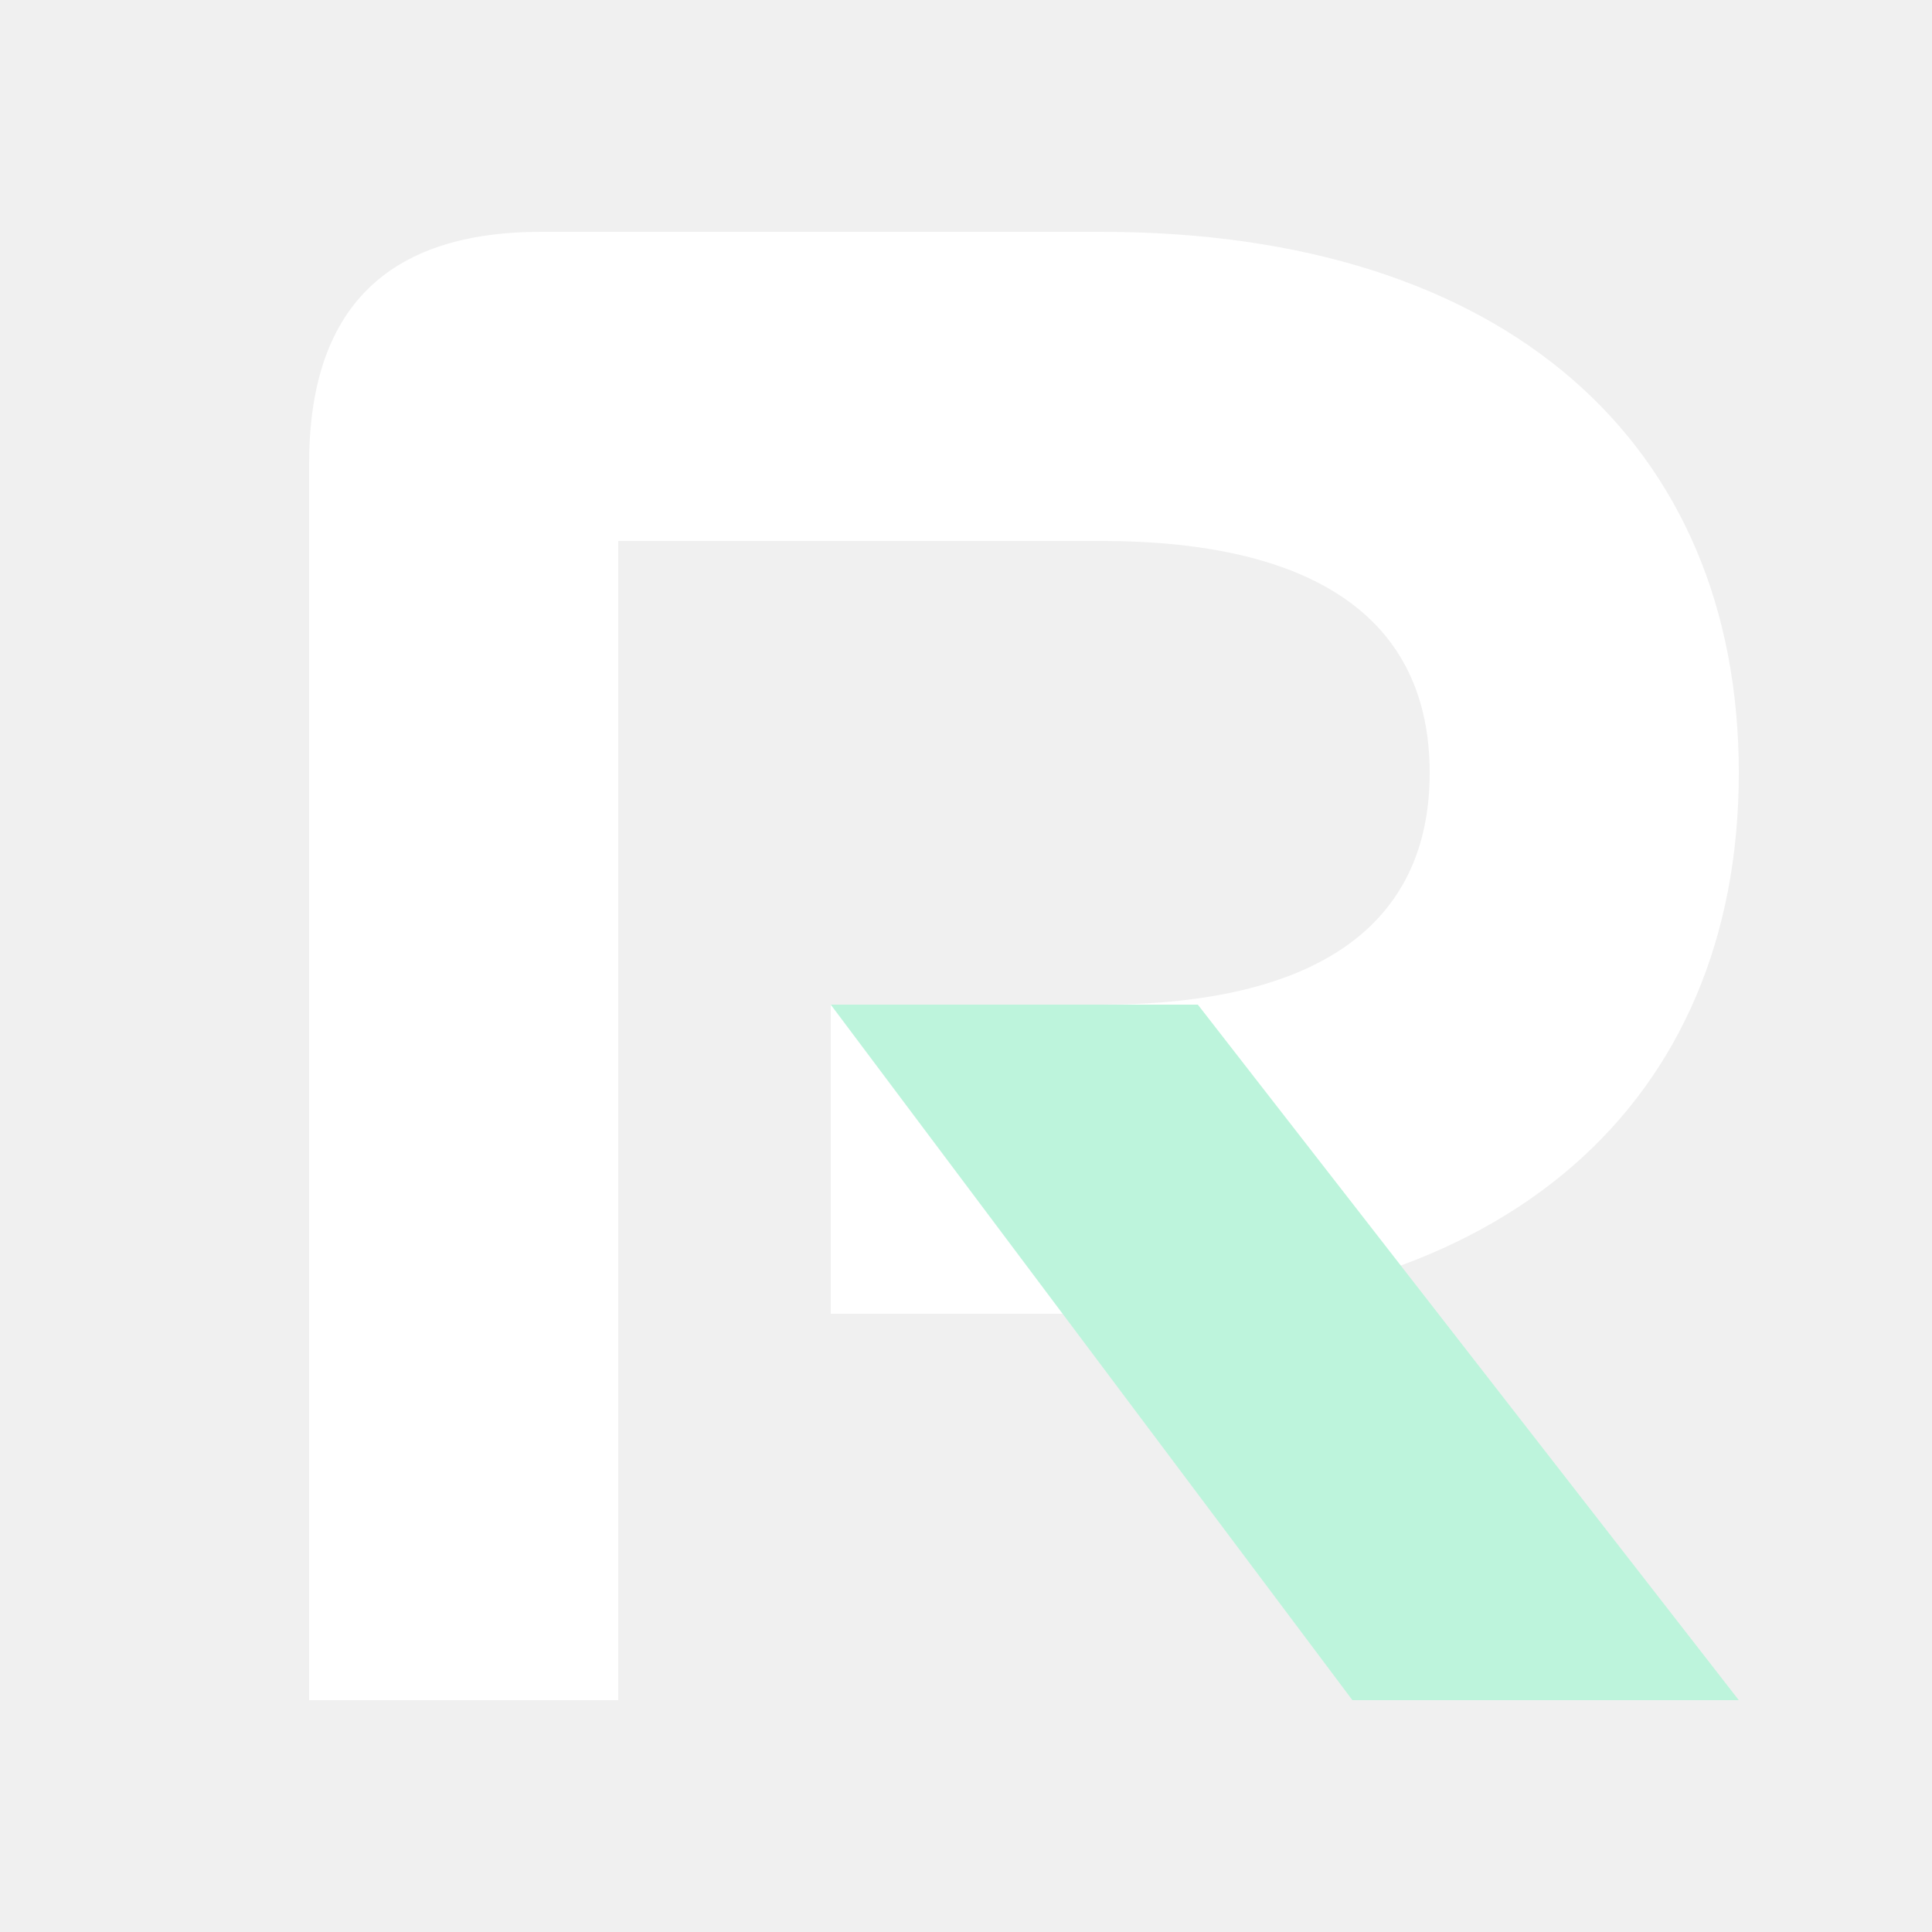
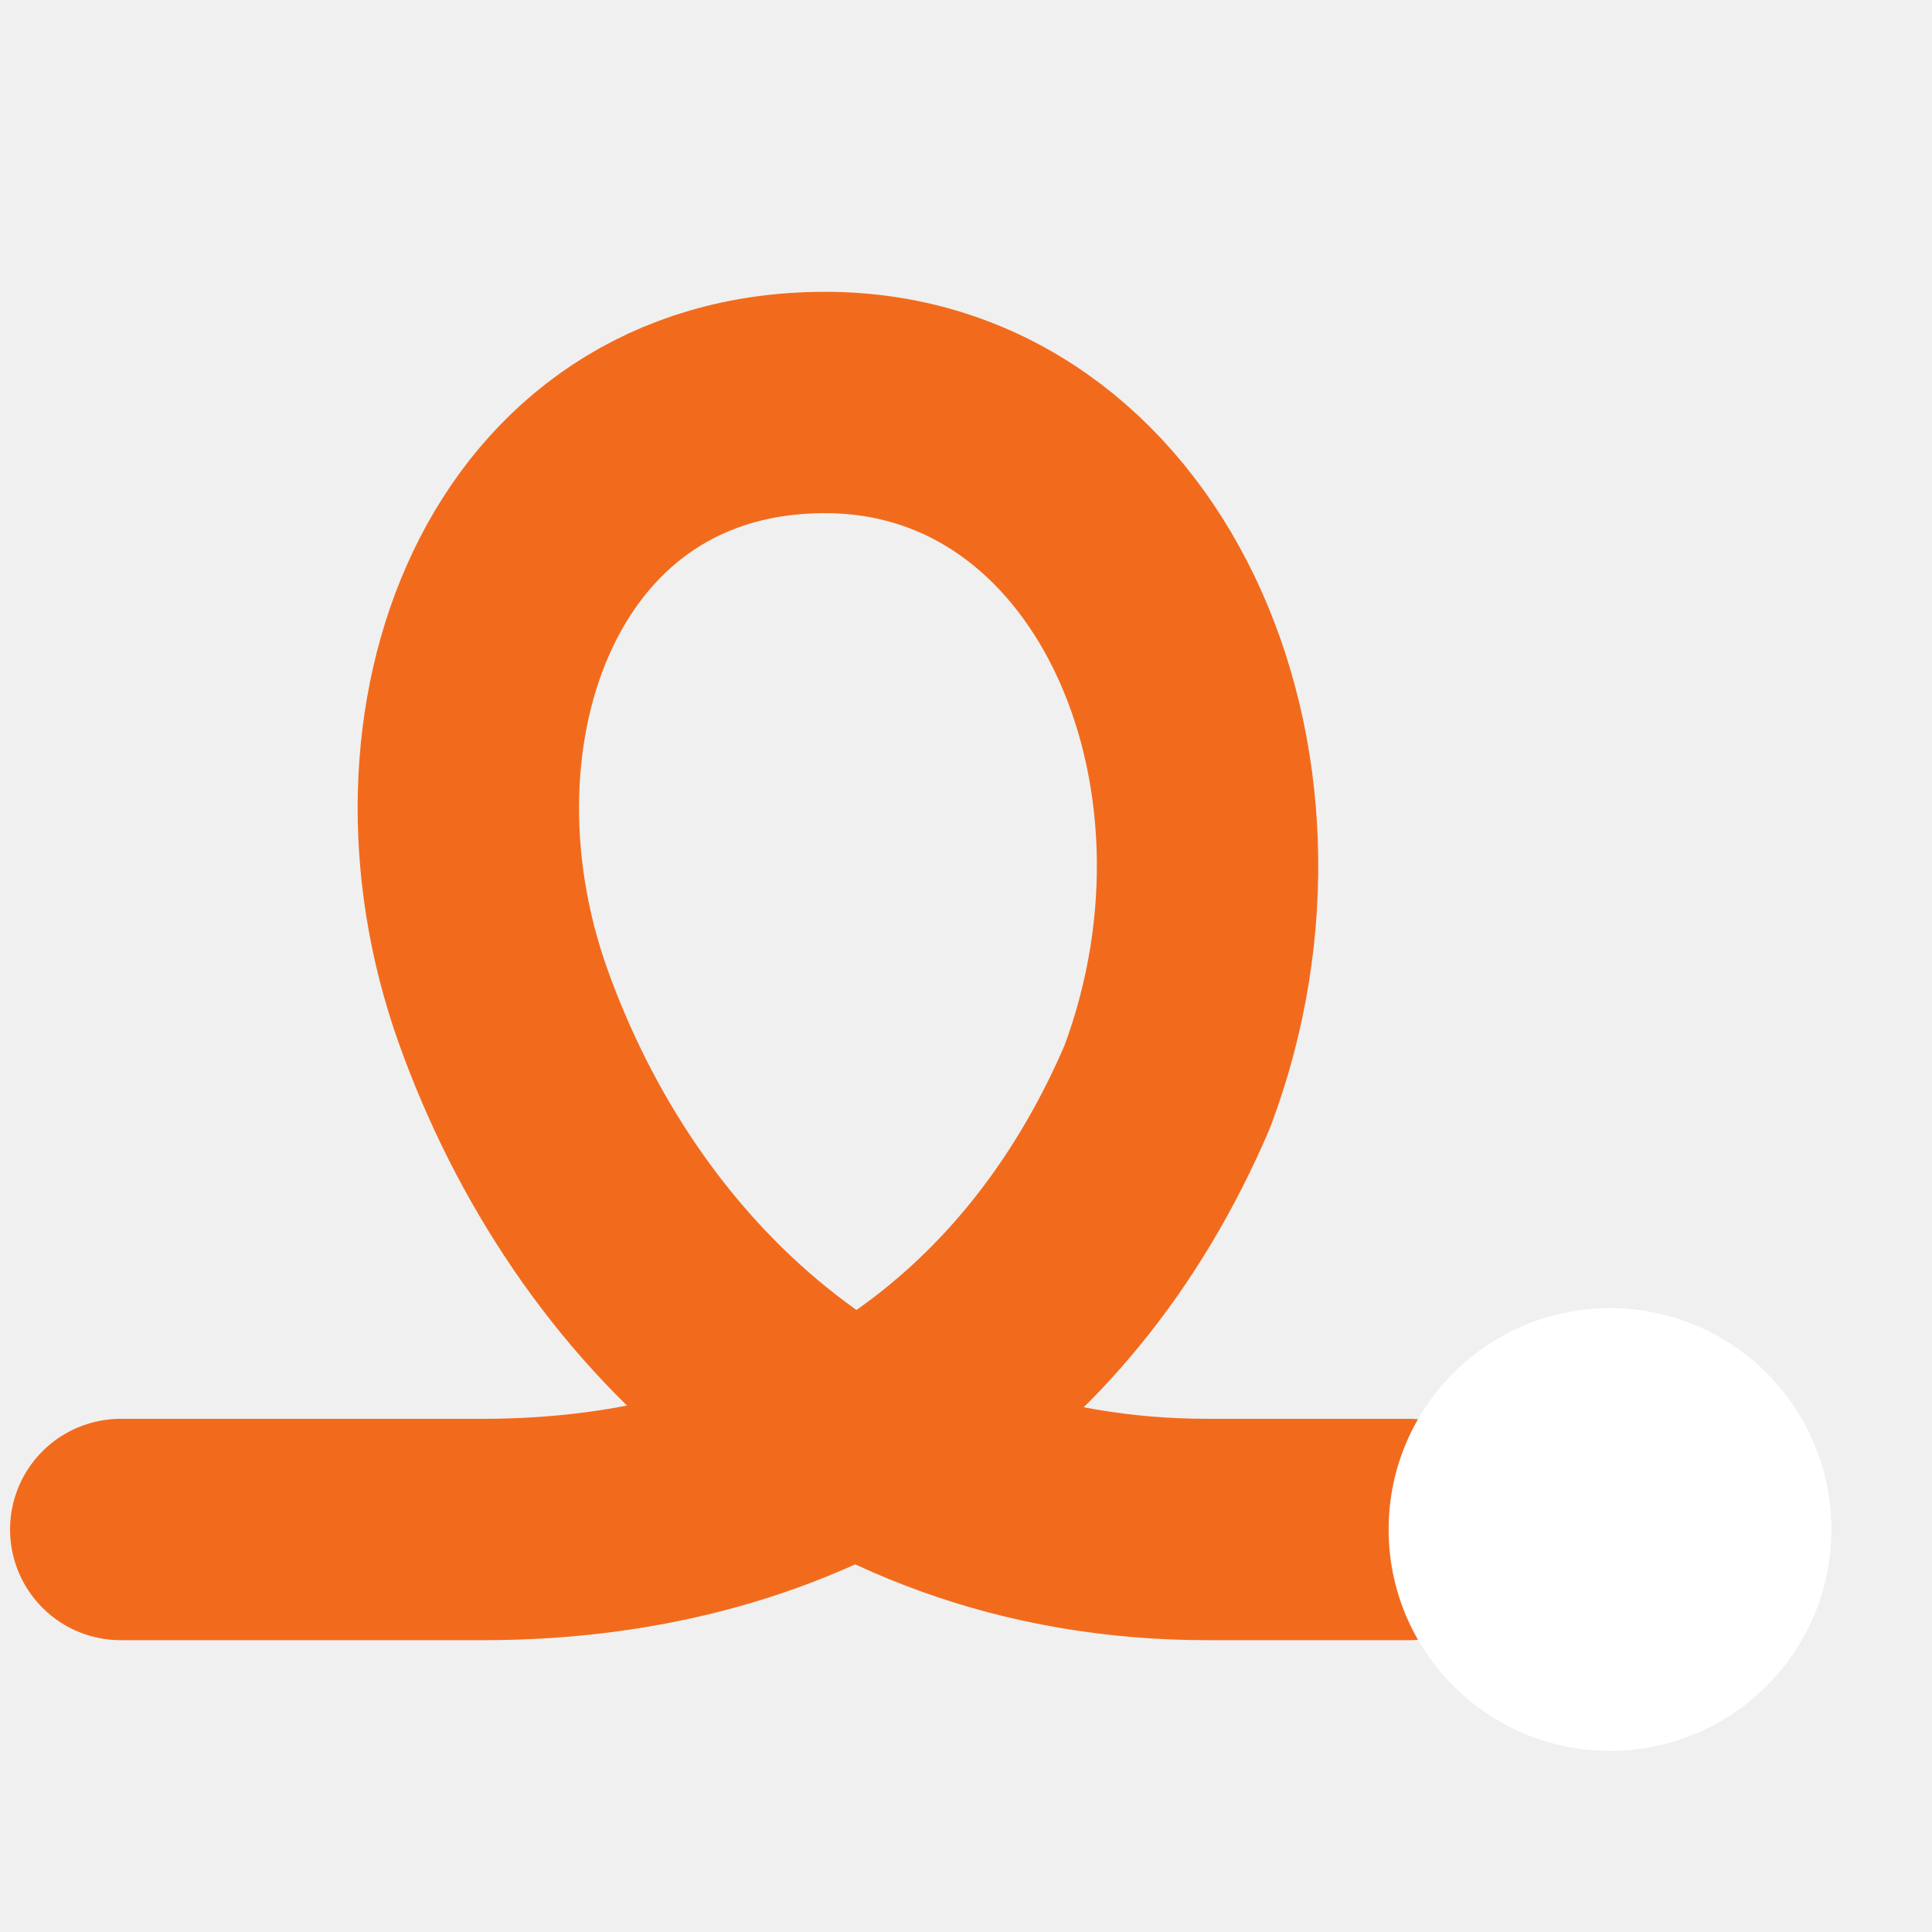
- <svg xmlns="http://www.w3.org/2000/svg" width="100" height="100" viewBox="0 0 100 100">
-   <defs />
-   <g transform="translate(0 0) scale(1.0)">
-     <path fill="#FFFFFF" d="M16 88V24Q16 12 28 12H57C78 12 90 23 90 40S78 68 57 68H43V52H57C68 52 74 48 74 40S68 28 57 28H32V88Z" />
-     <path fill="#BDF4DC" d="M43 52H62L90 88H70Z" />
-   </g>
+ <svg xmlns="http://www.w3.org/2000/svg" width="48" height="48" viewBox="0 0 48 48">
+   <path d="M3 38H12C20 38 26 34 29 27C32 19 28 10 20.5 10C13 10 10 18 12.5 25C15 32 21 38 30 38H35" fill="none" stroke="#F26B1D" stroke-width="5.5" stroke-linecap="round" stroke-linejoin="round" />
+   <circle cx="40" cy="38" r="5.5" fill="#FFFFFF" />
</svg>
